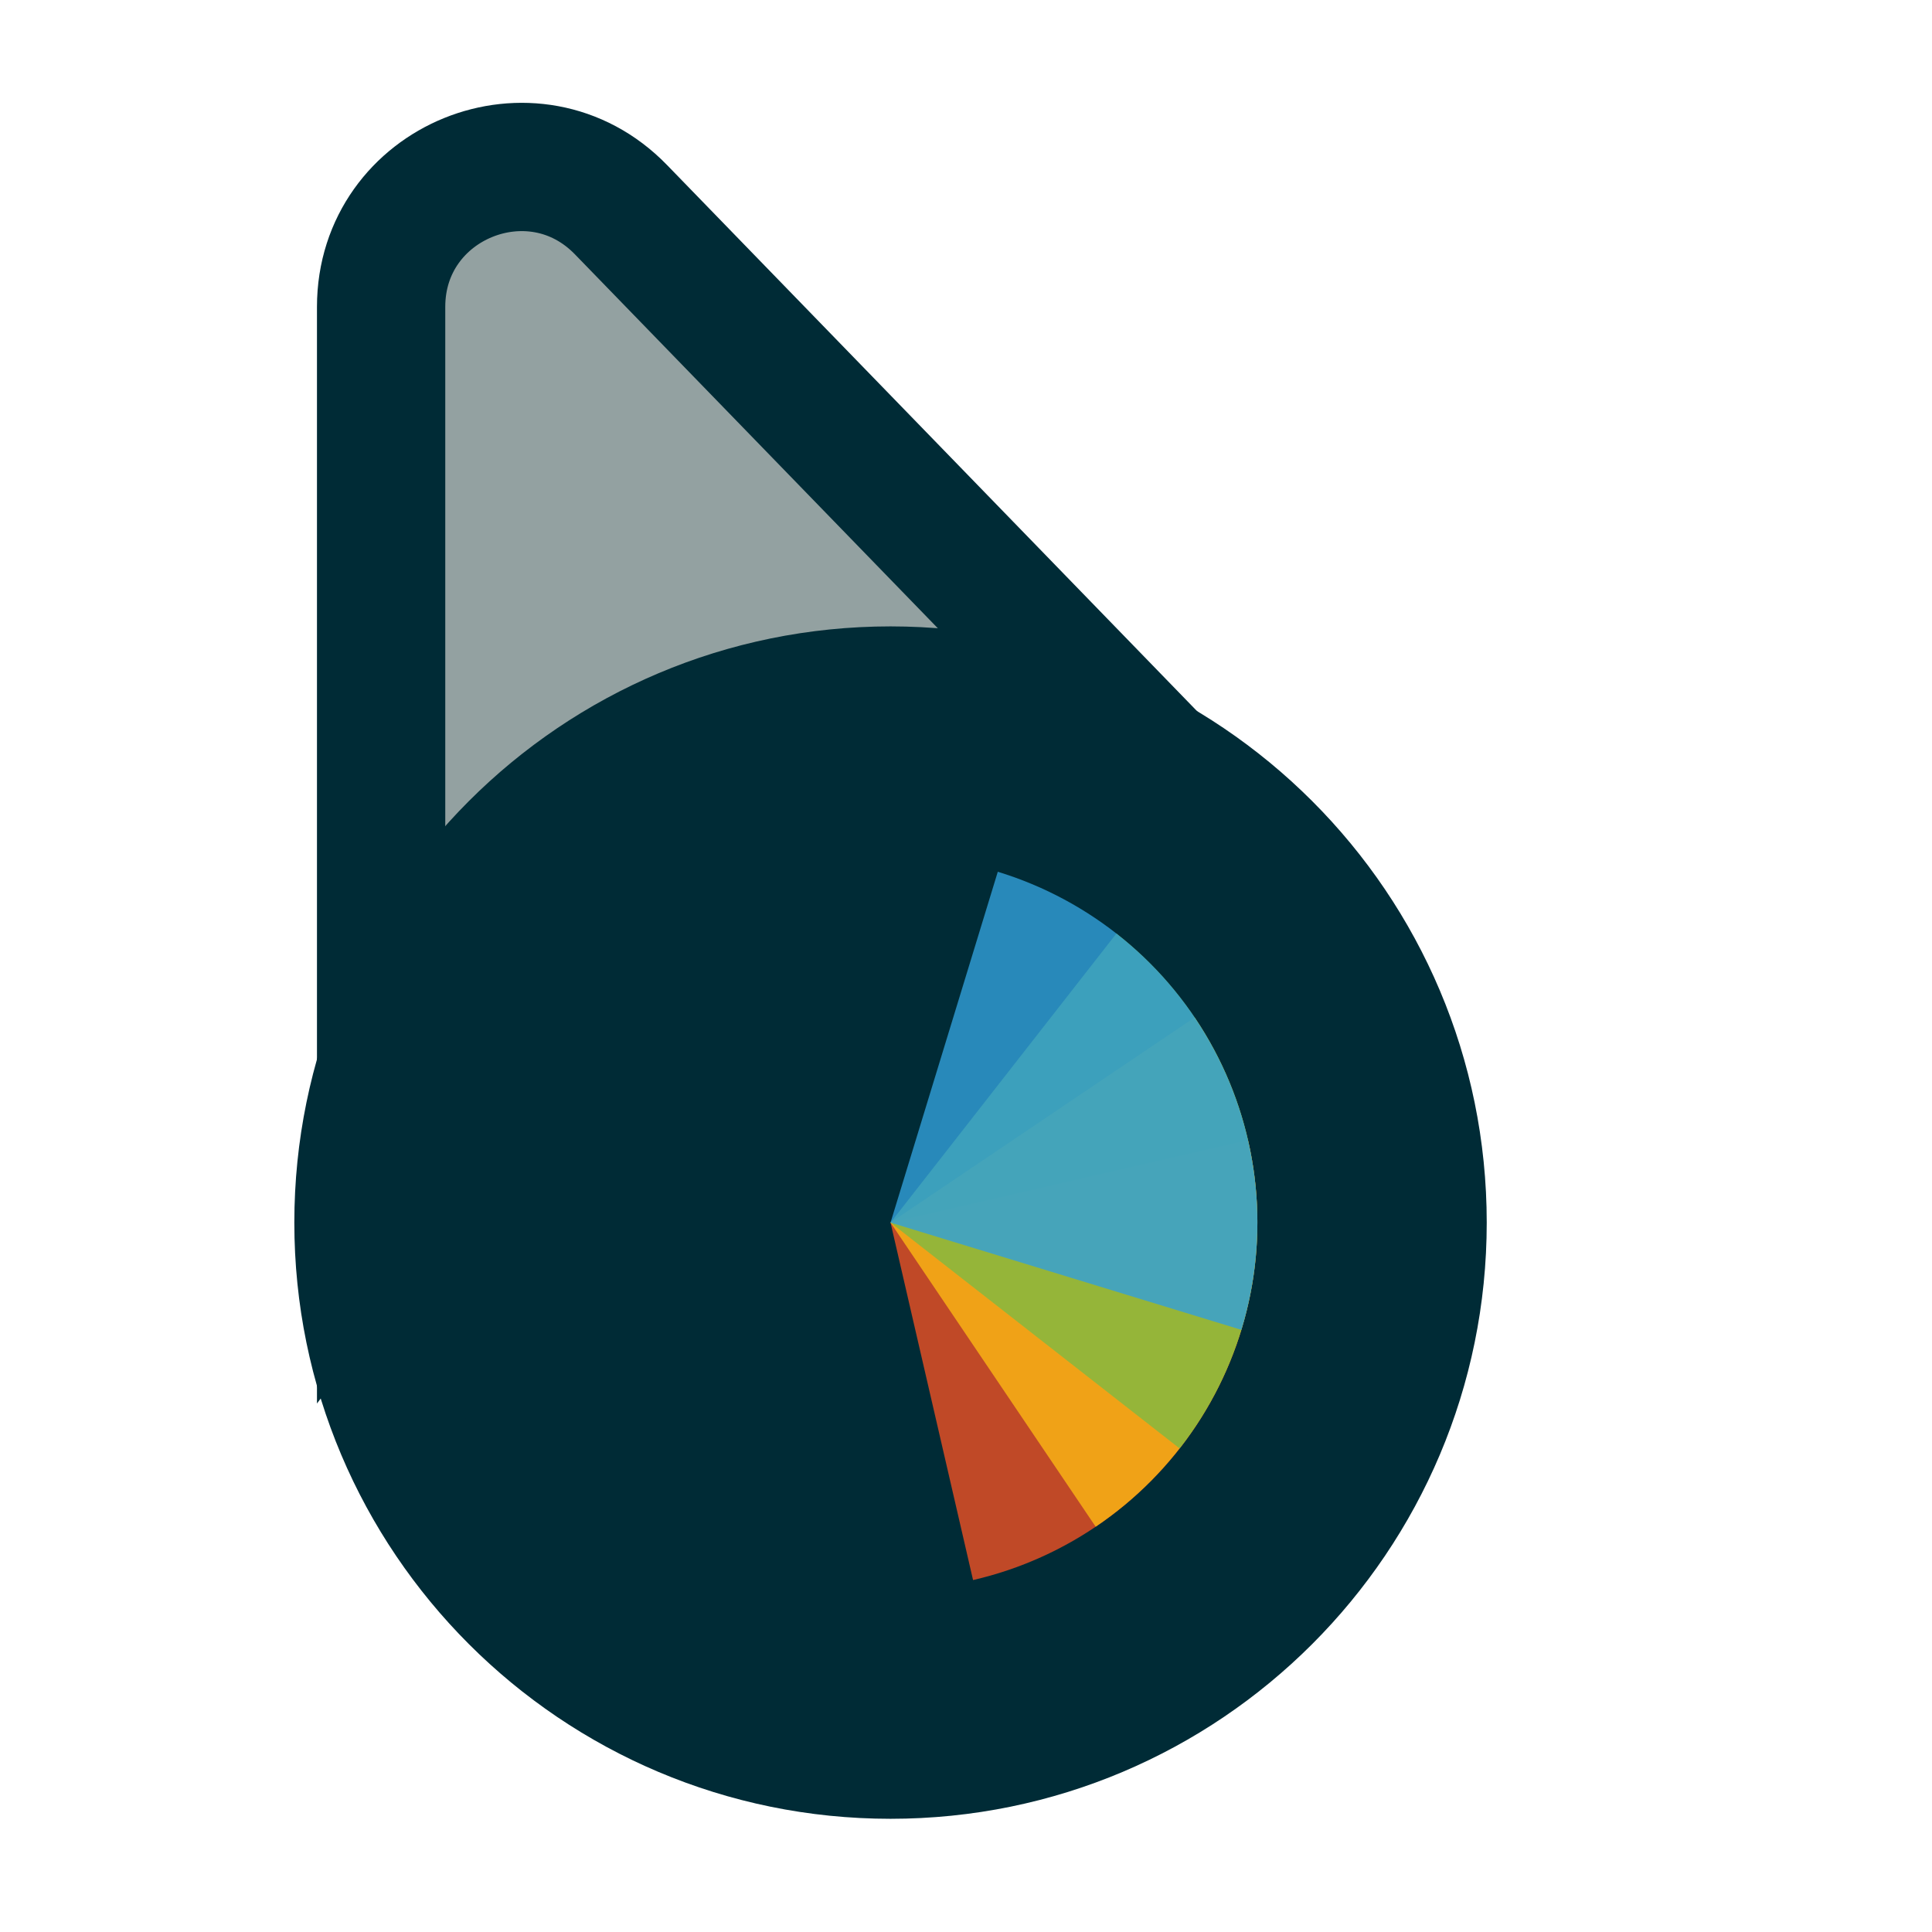
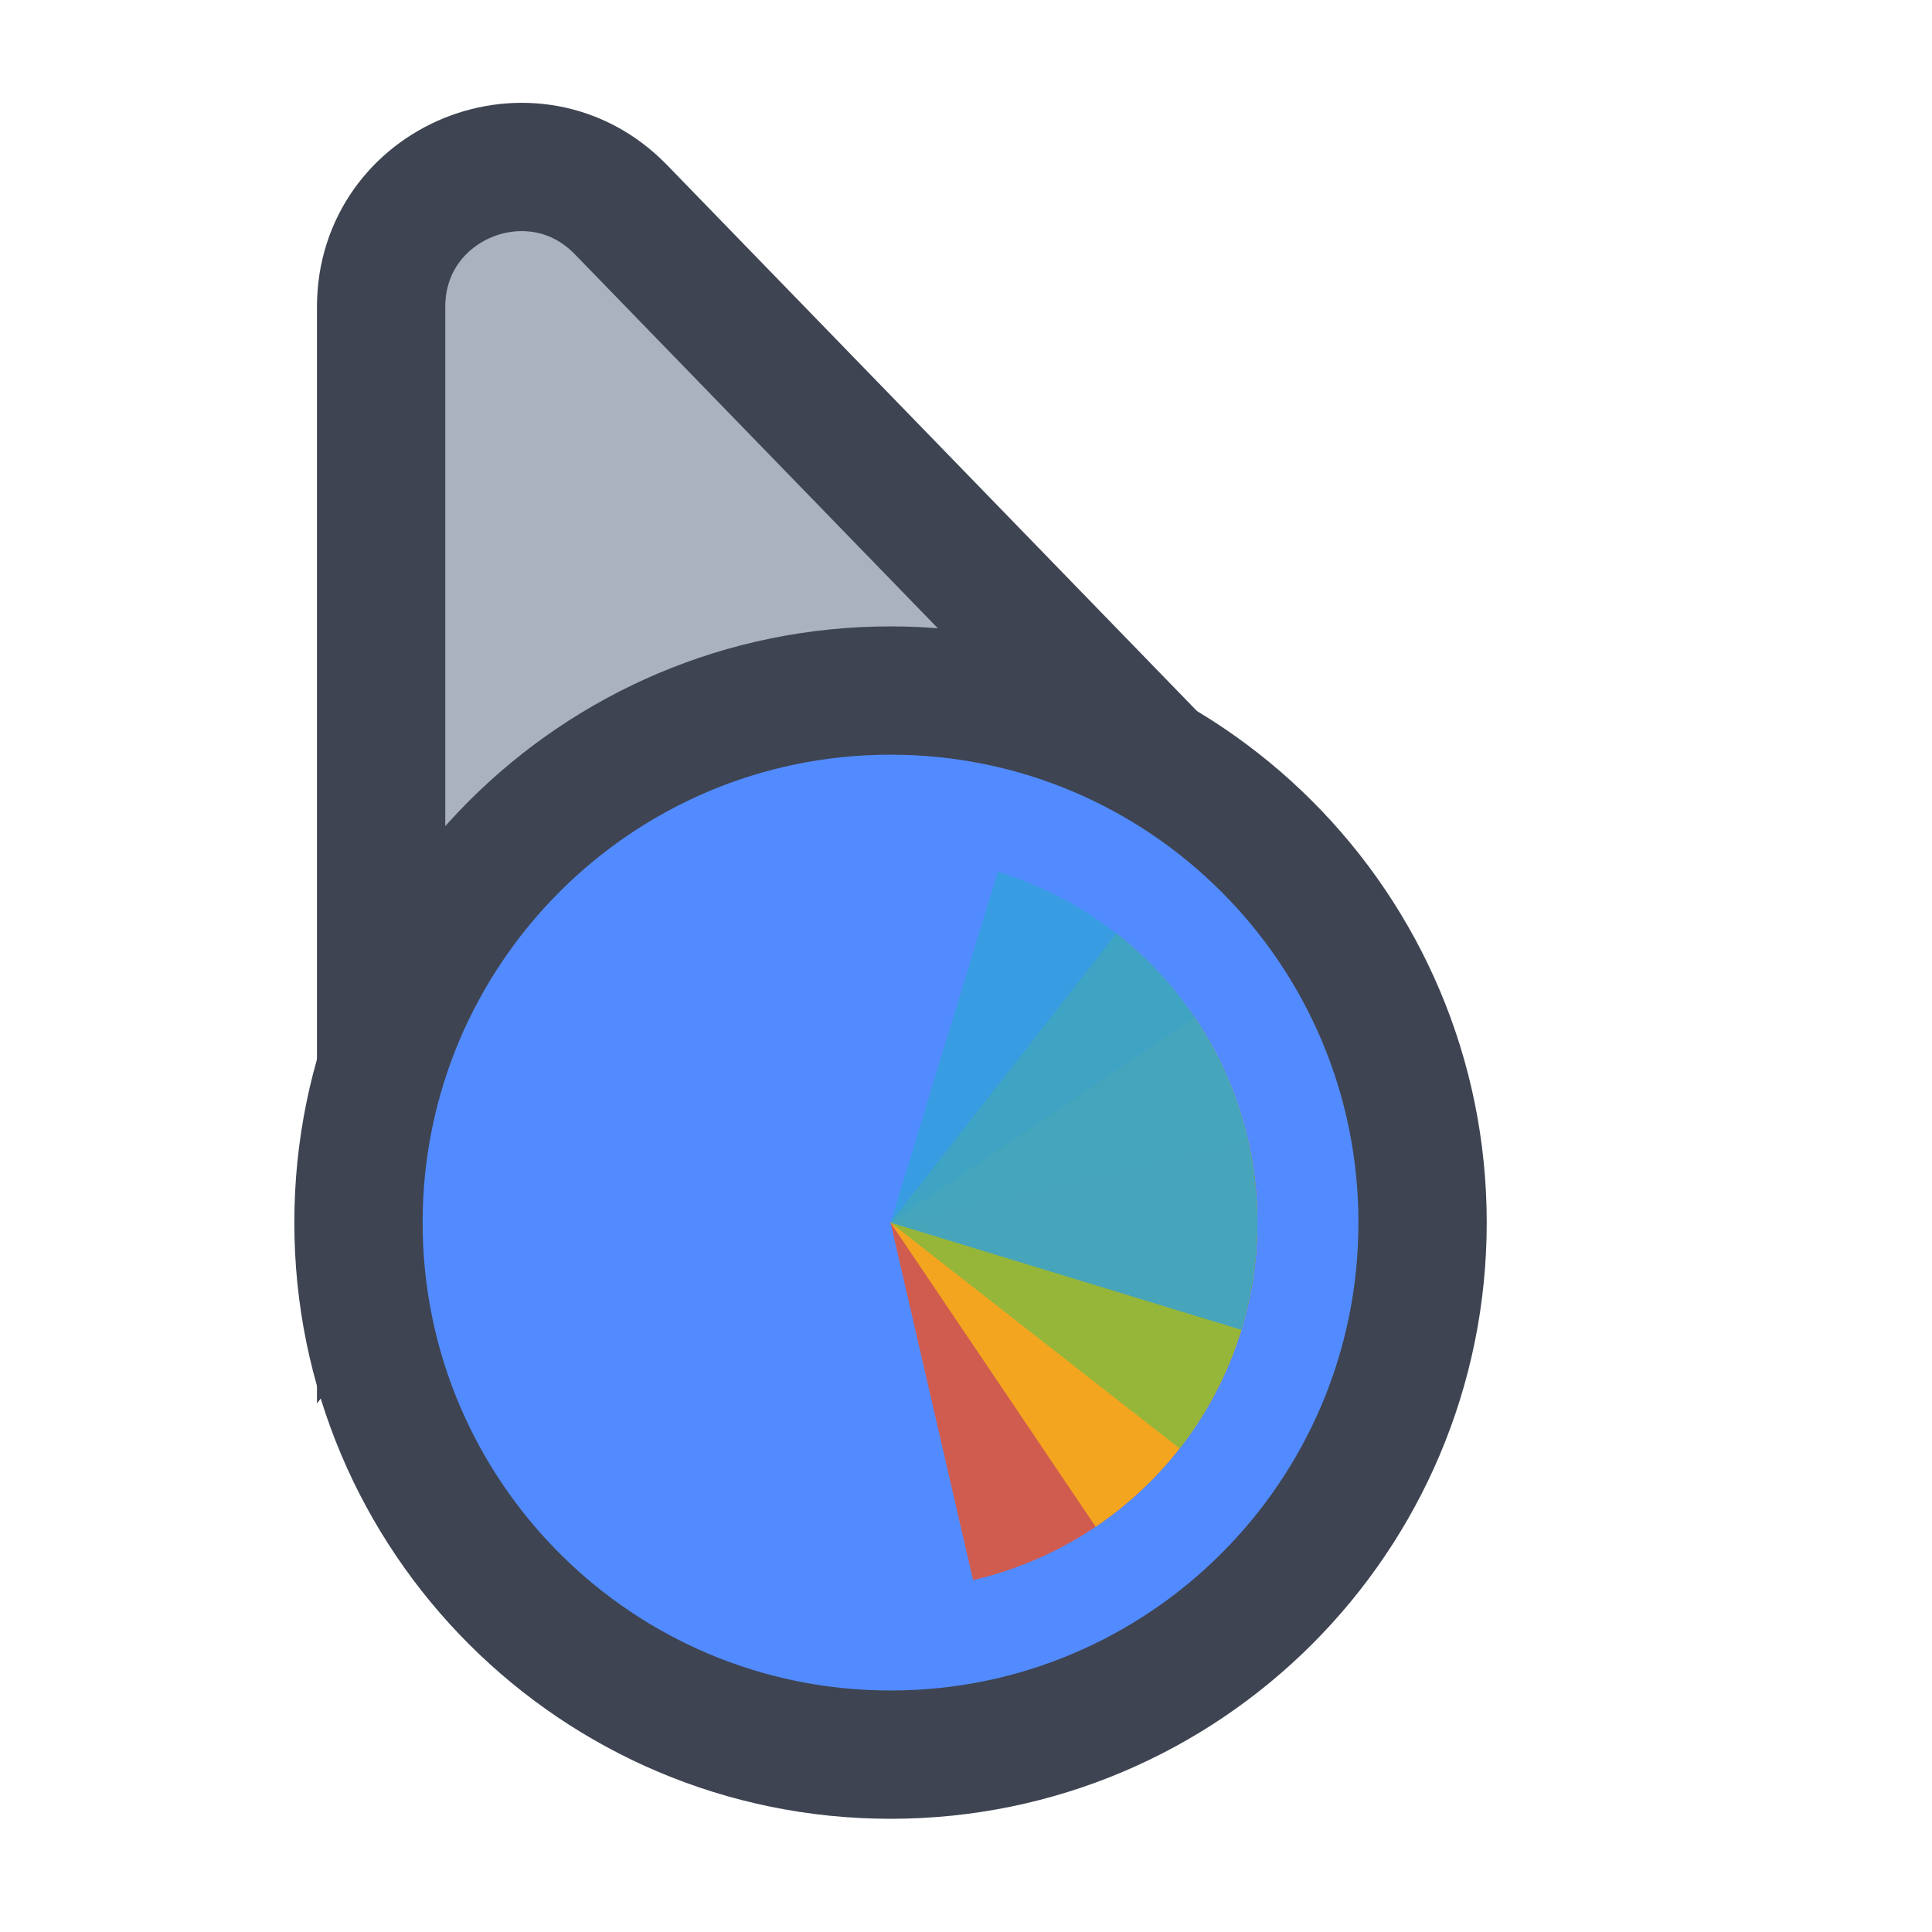
<svg xmlns="http://www.w3.org/2000/svg" width="128" height="128" viewBox="0 0 256 256" fill="none">
-   <path d="M141.269 109.497L162.13 110.056L147.596 95.08L82.276 27.777C70.704 15.854 50.5 24.046 50.5 40.662L50.5 134.895L50.5 160.434L65.805 139.989L89.665 108.115L141.269 109.497Z" fill="#93a1a1" stroke="#002b36" stroke-width="17" />
-   <circle cx="118" cy="162" r="70.5" fill="#002b36" stroke="#002b36" stroke-width="17" />
+   <path d="M141.269 109.497L162.13 110.056L147.596 95.08L82.276 27.777C70.704 15.854 50.5 24.046 50.5 40.662L50.5 134.895L50.5 160.434L65.805 139.989L89.665 108.115L141.269 109.497Z" fill="#ABB2BF" stroke="#3E4451" stroke-width="17" />
+   <circle cx="118" cy="162" r="70.5" fill="#528BFF" stroke="#3E4451" stroke-width="17" />
  <path d="M165.366 151.065L118 162L128.935 209.366C135.155 207.93 141.031 205.283 146.229 201.576C151.426 197.869 155.842 193.174 159.225 187.761C162.608 182.347 164.891 176.32 165.945 170.024C166.998 163.728 166.802 157.285 165.366 151.065Z" fill="#F05024" fill-opacity="0.8" />
  <path d="M145.183 202.301L118 162L158.301 134.817C161.871 140.11 164.363 146.053 165.636 152.309C166.908 158.564 166.936 165.009 165.718 171.276C164.5 177.542 162.06 183.507 158.536 188.831C155.013 194.154 150.475 198.731 145.183 202.301Z" fill="#FCB813" fill-opacity="0.8" />
  <path d="M147.928 123.694L118 162L156.306 191.928C160.236 186.898 163.137 181.143 164.843 174.991C166.549 168.84 167.027 162.412 166.249 156.076C165.471 149.74 163.453 143.619 160.309 138.063C157.166 132.507 152.959 127.624 147.928 123.694Z" fill="#7EBA41" fill-opacity="0.8" />
  <path d="M164.487 176.213L118 162L132.213 115.513C138.317 117.379 143.995 120.43 148.921 124.491C153.846 128.551 157.924 133.542 160.921 139.179C163.918 144.815 165.775 150.987 166.387 157.341C166.999 163.695 166.353 170.108 164.487 176.213Z" fill="#32A0DA" fill-opacity="0.8" />
</svg>
